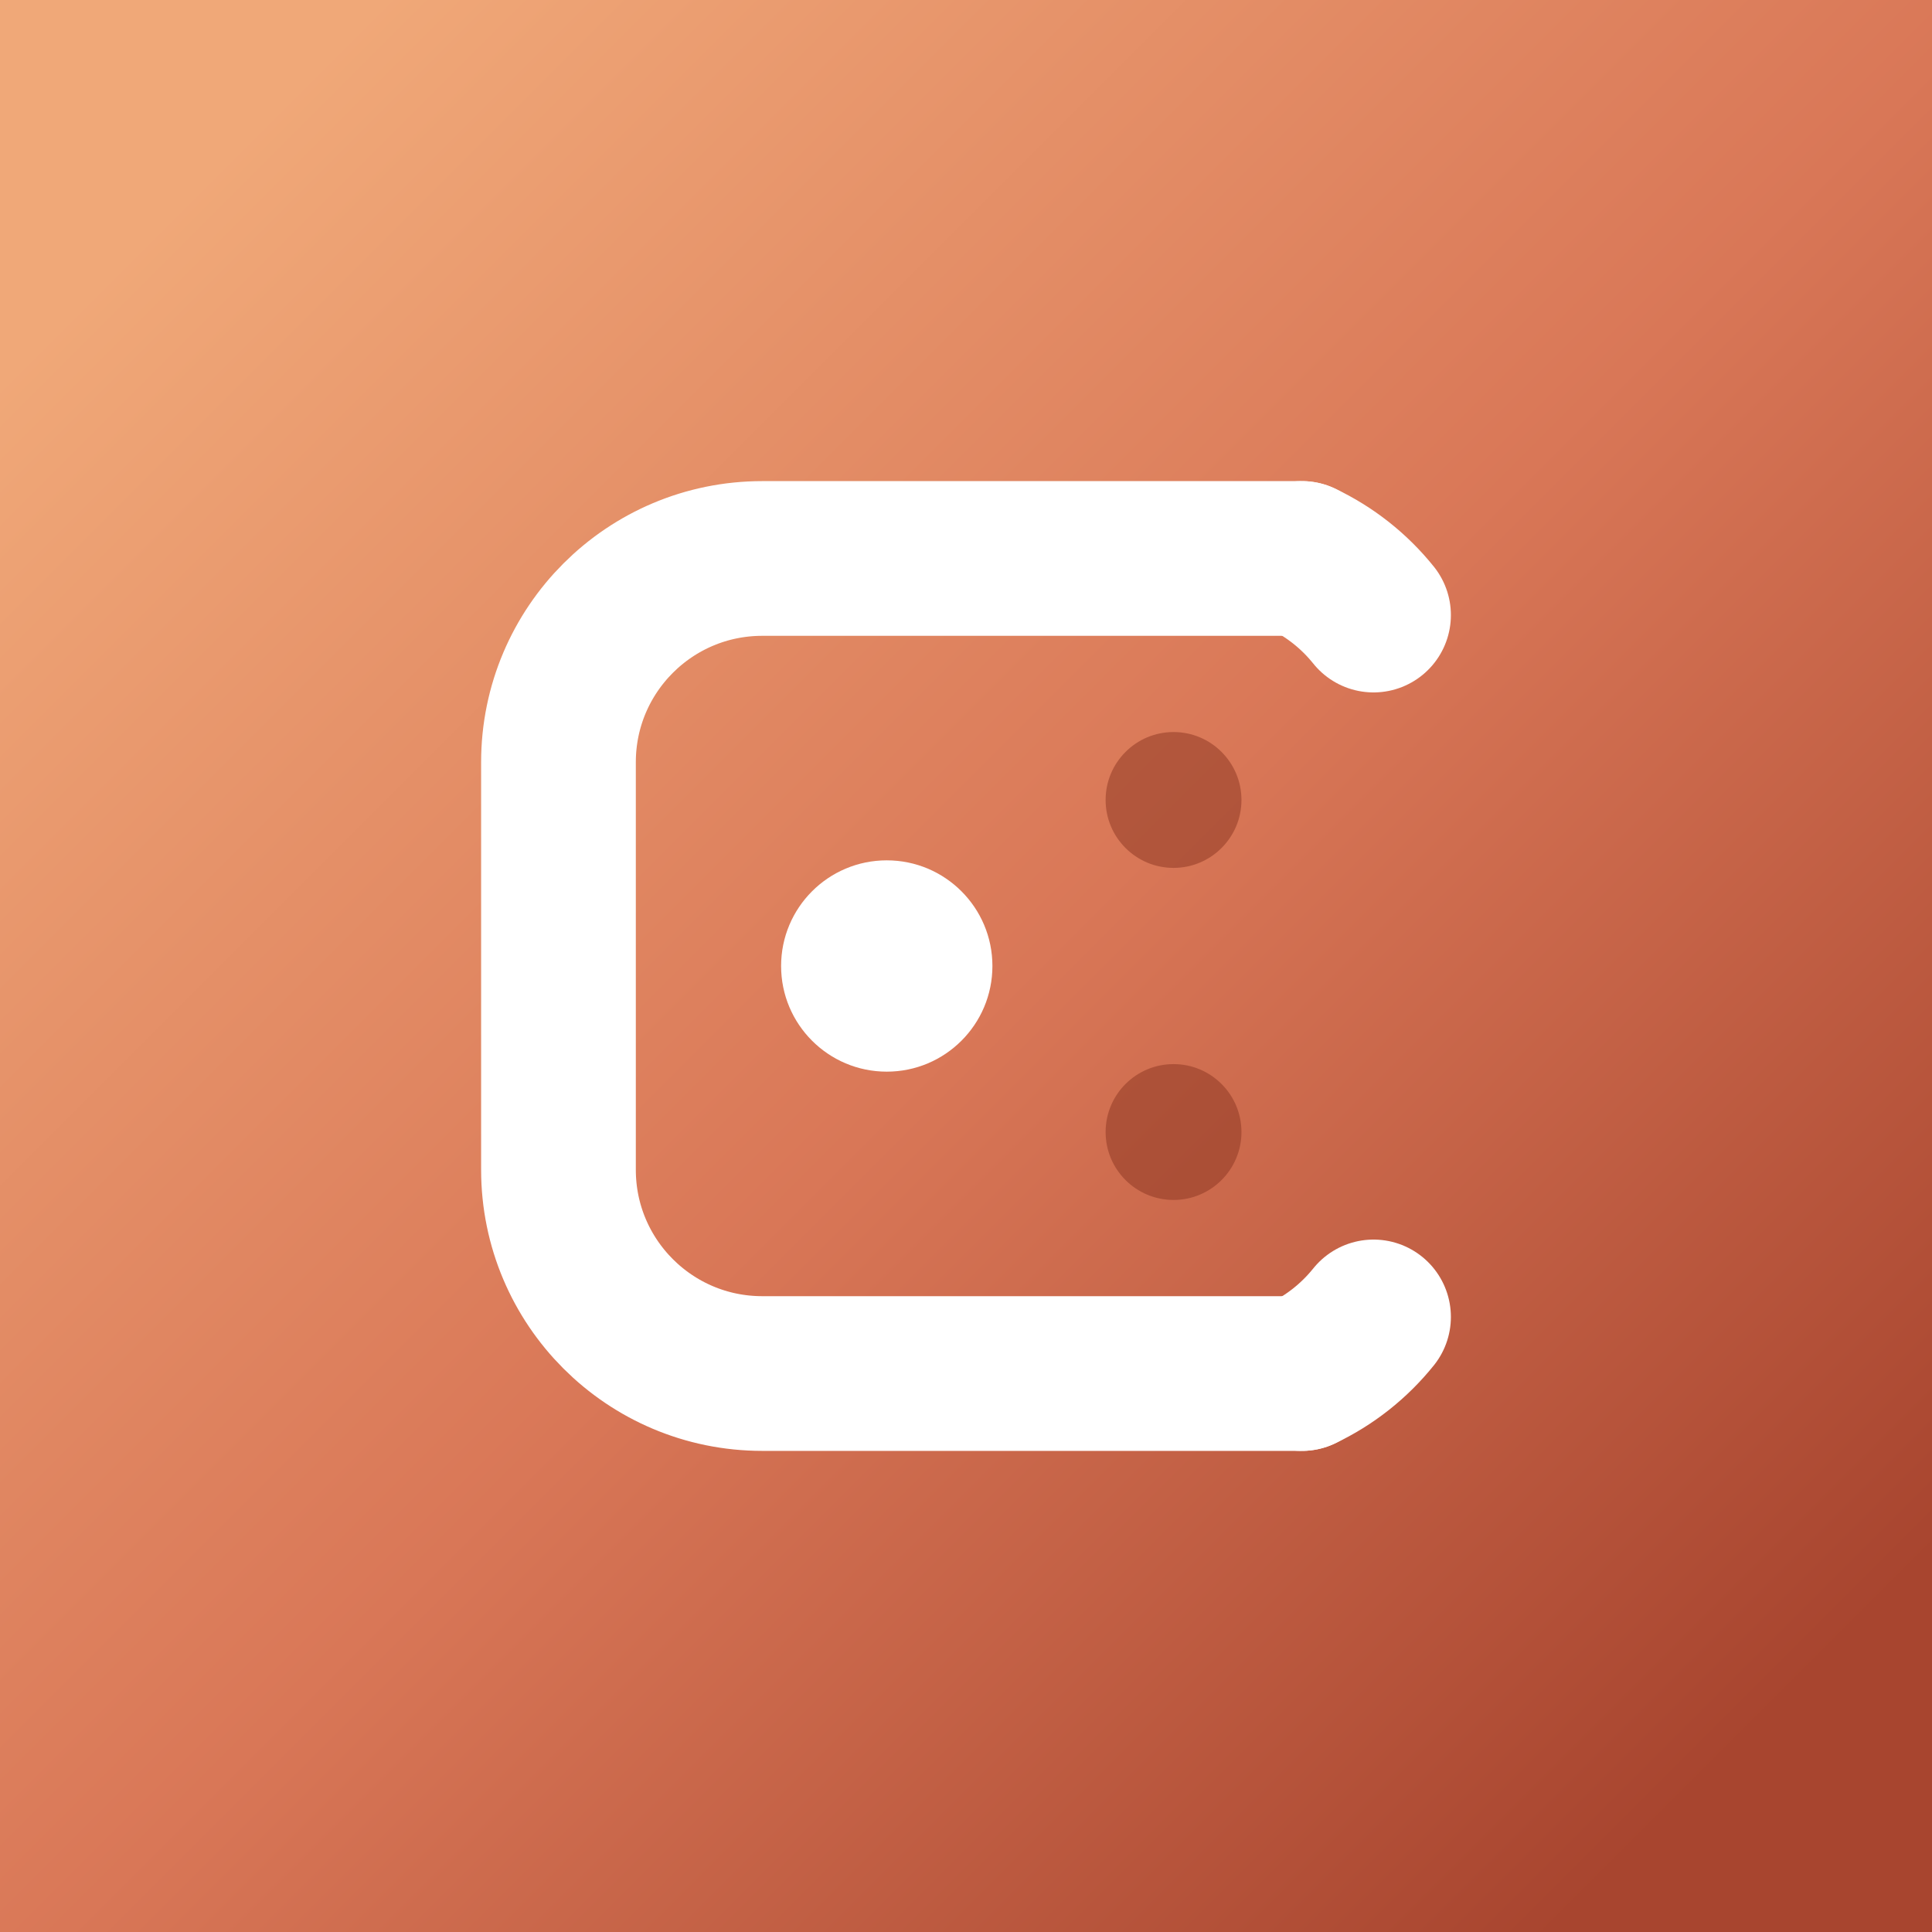
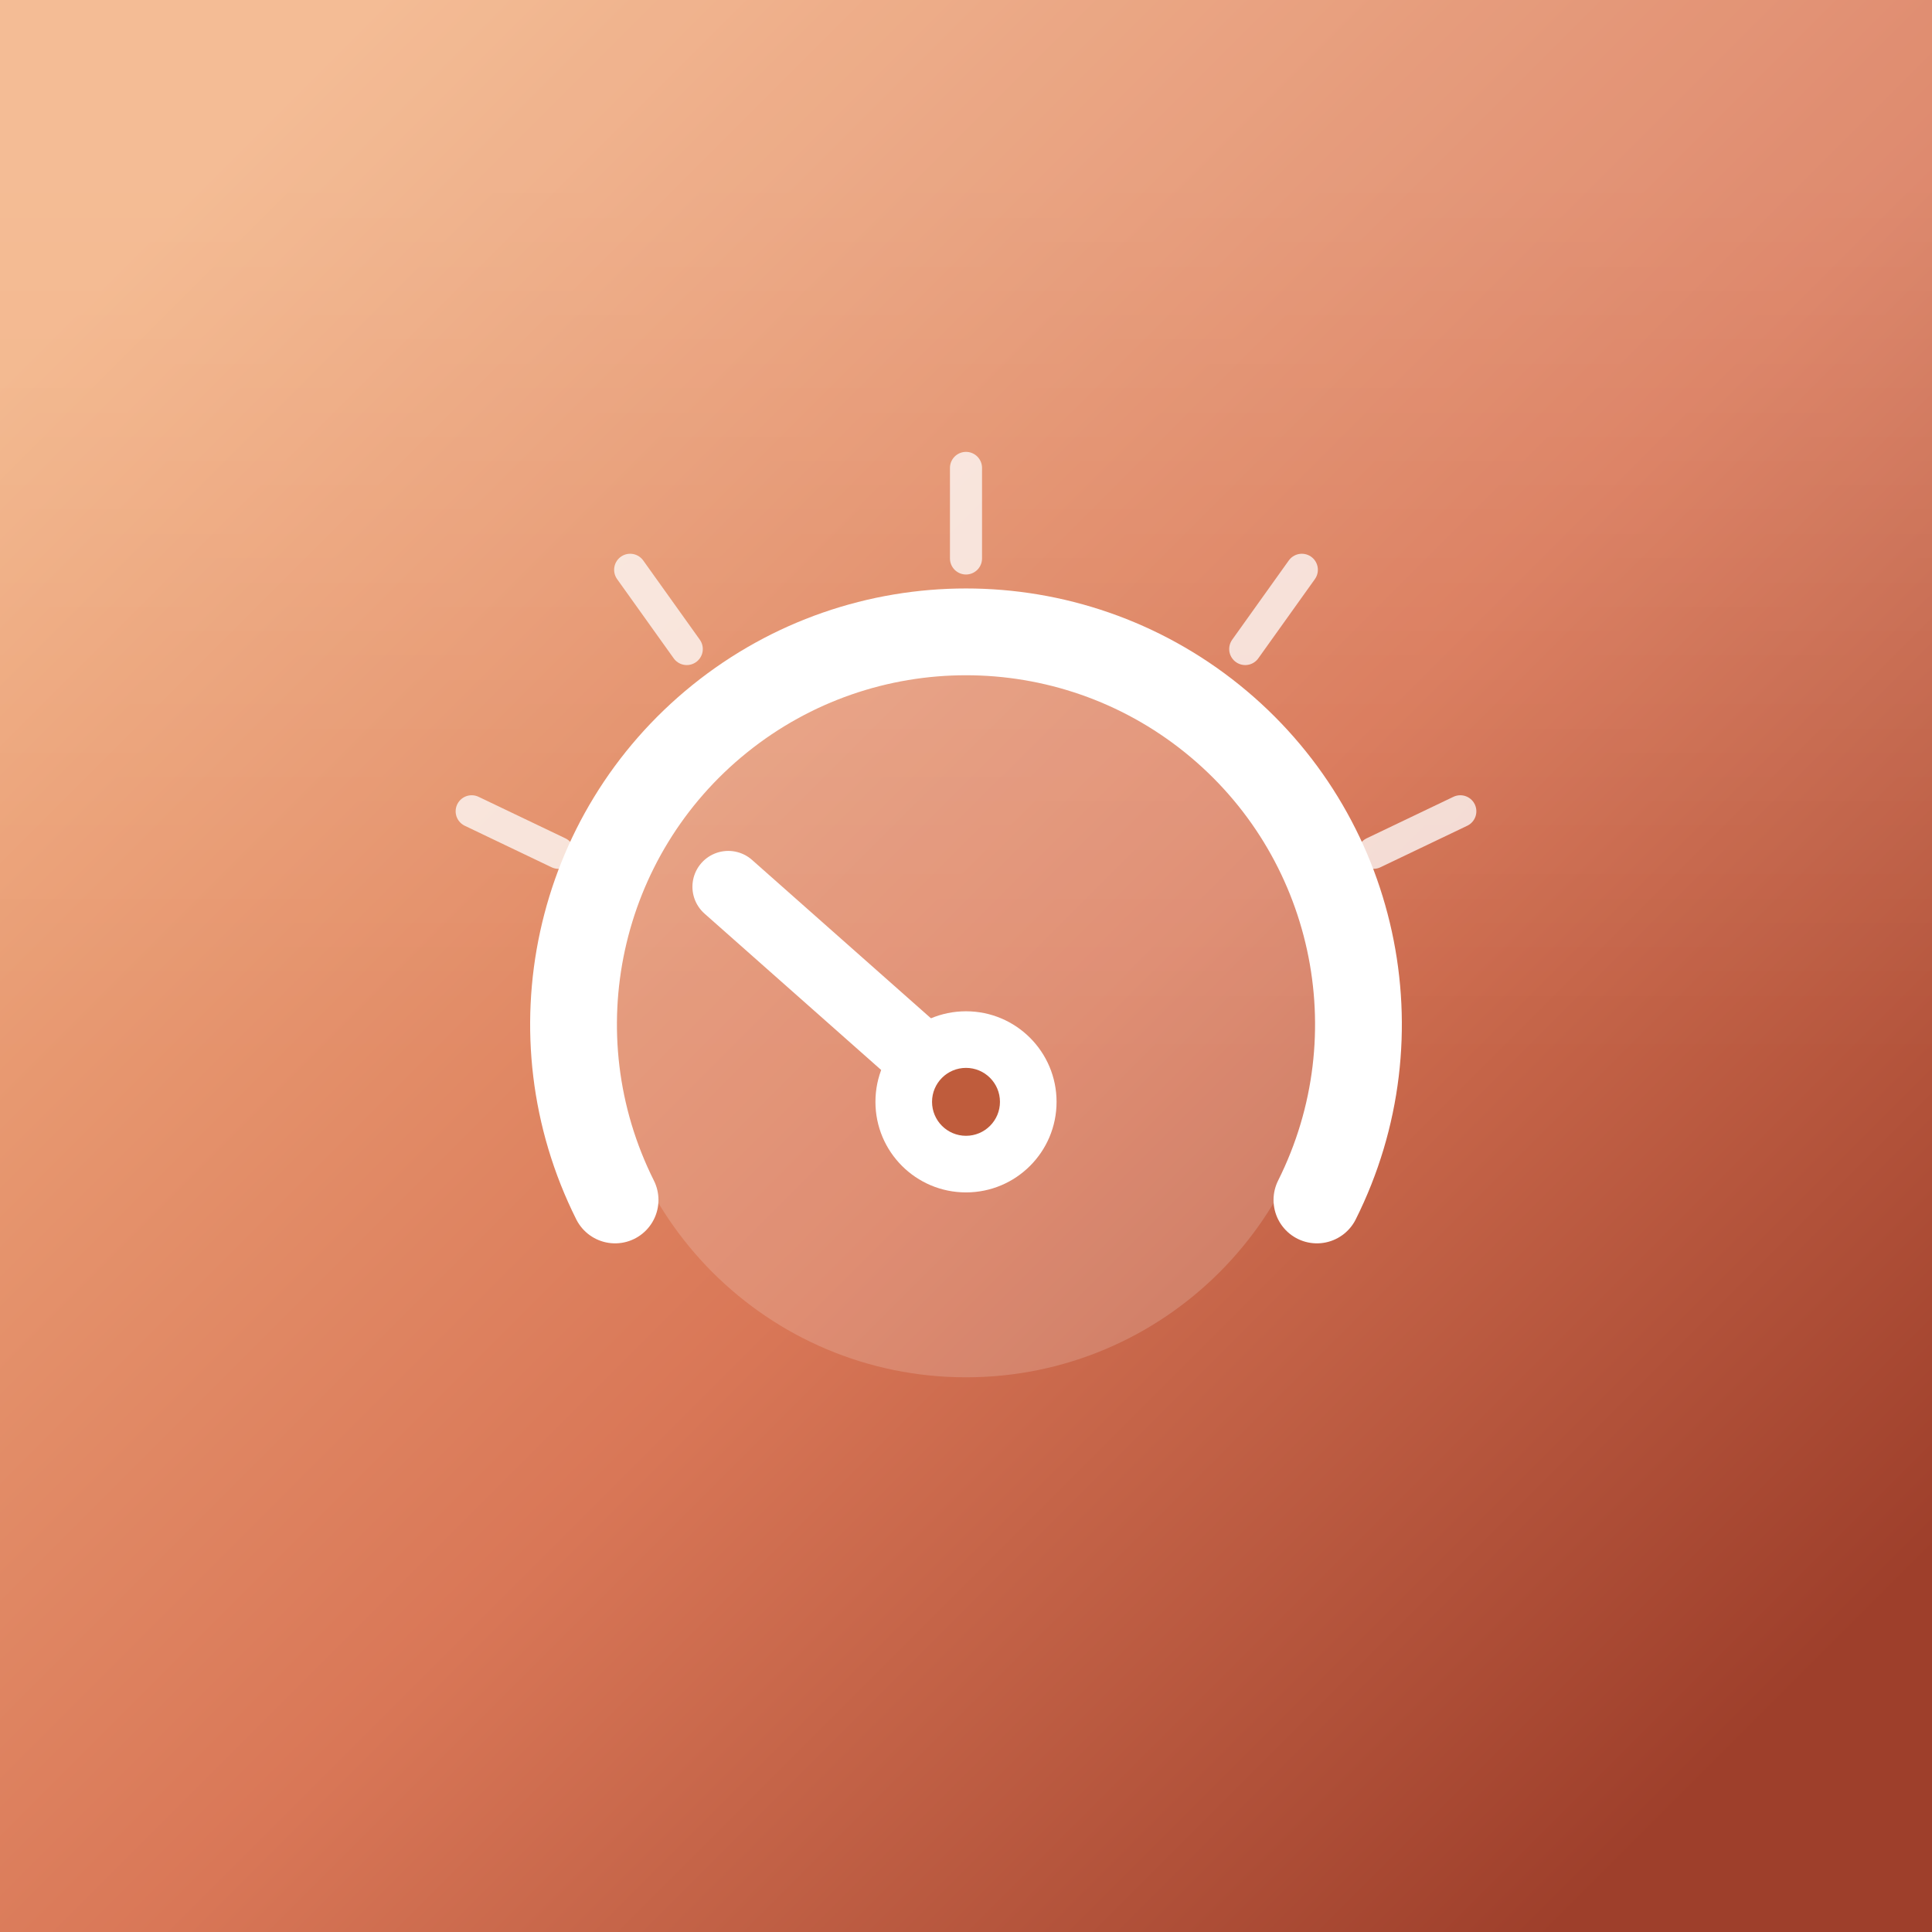
<svg xmlns="http://www.w3.org/2000/svg" width="1024" height="1024" viewBox="0 0 1024 1024" fill="none">
  <defs>
-     <linearGradient id="g" x1="100" y1="100" x2="924" y2="924" gradientUnits="userSpaceOnUse">
-       <stop offset="0%" stop-color="#f0a878" />
-       <stop offset="52%" stop-color="#d97757" />
-       <stop offset="100%" stop-color="#a8452f" />
+     <linearGradient id="bg" x1="100" y1="100" x2="924" y2="924" gradientUnits="userSpaceOnUse">
+       <stop offset="0%" stop-color="#f2b183" />
+       <stop offset="55%" stop-color="#d97757" />
+       <stop offset="100%" stop-color="#9e3f2b" />
    </linearGradient>
+     <linearGradient id="sheen" x1="512" y1="100" x2="512" y2="560" gradientUnits="userSpaceOnUse">
+       <stop offset="0%" stop-color="#fff" stop-opacity="0.14" />
+       <stop offset="100%" stop-color="#fff" stop-opacity="0" />
+     </linearGradient>
+     <filter id="sh" x="-20%" y="-20%" width="140%" height="140%">
+       <feDropShadow dx="0" dy="14" stdDeviation="22" flood-color="#000000" flood-opacity="0.3" />
+     </filter>
  </defs>
-   <rect x="0" y="0" width="1024" height="1024" rx="0" fill="url(#g)" />
-   <path d="M690 296 H404 a108 108 0 0 0 -108 108 v216 a108 108 0 0 0 108 108 h286" fill="none" stroke="#fff" stroke-width="82" stroke-linecap="round" />
-   <path d="M690 296 a108 108 0 0 1 38 30" fill="none" stroke="#fff" stroke-width="82" stroke-linecap="round" />
-   <path d="M690 728 a108 108 0 0 0 38 -30" fill="none" stroke="#fff" stroke-width="82" stroke-linecap="round" />
-   <circle cx="470" cy="512" r="56" fill="#fff" />
-   <circle cx="622" cy="424" r="36" fill="#8a3520" fill-opacity="0.5" />
-   <circle cx="622" cy="600" r="36" fill="#8a3520" fill-opacity="0.5" />
+   <rect x="0" y="0" width="1024" height="1024" fill="url(#bg)" />
+   <rect x="0" y="0" width="1024" height="1024" fill="url(#sheen)" />
+   <circle cx="512" cy="540" r="190" fill="rgba(255,255,255,0.17)" />
+   <g stroke="rgba(255,255,255,0.75)" stroke-linecap="round" stroke-width="17">
+     <path d="M296 452 l-46 -22" />
+     <path d="M364 344 l-30 -42" />
+     <path d="M512 296 v-48" />
+     <path d="M660 344 l30 -42" />
+     <path d="M728 452 l46 -22" />
+   </g>
+   <path d="M326 636 A208 208 0 1 1 698 636" stroke="#fff" stroke-width="46" stroke-linecap="round" fill="none" />
+   <path d="M508 578 L386 470" stroke="#fff" stroke-width="38" stroke-linecap="round" />
+   <circle cx="512" cy="584" r="48" fill="#fff" />
+   <circle cx="512" cy="584" r="18" fill="#bf5c3c" />
</svg>
